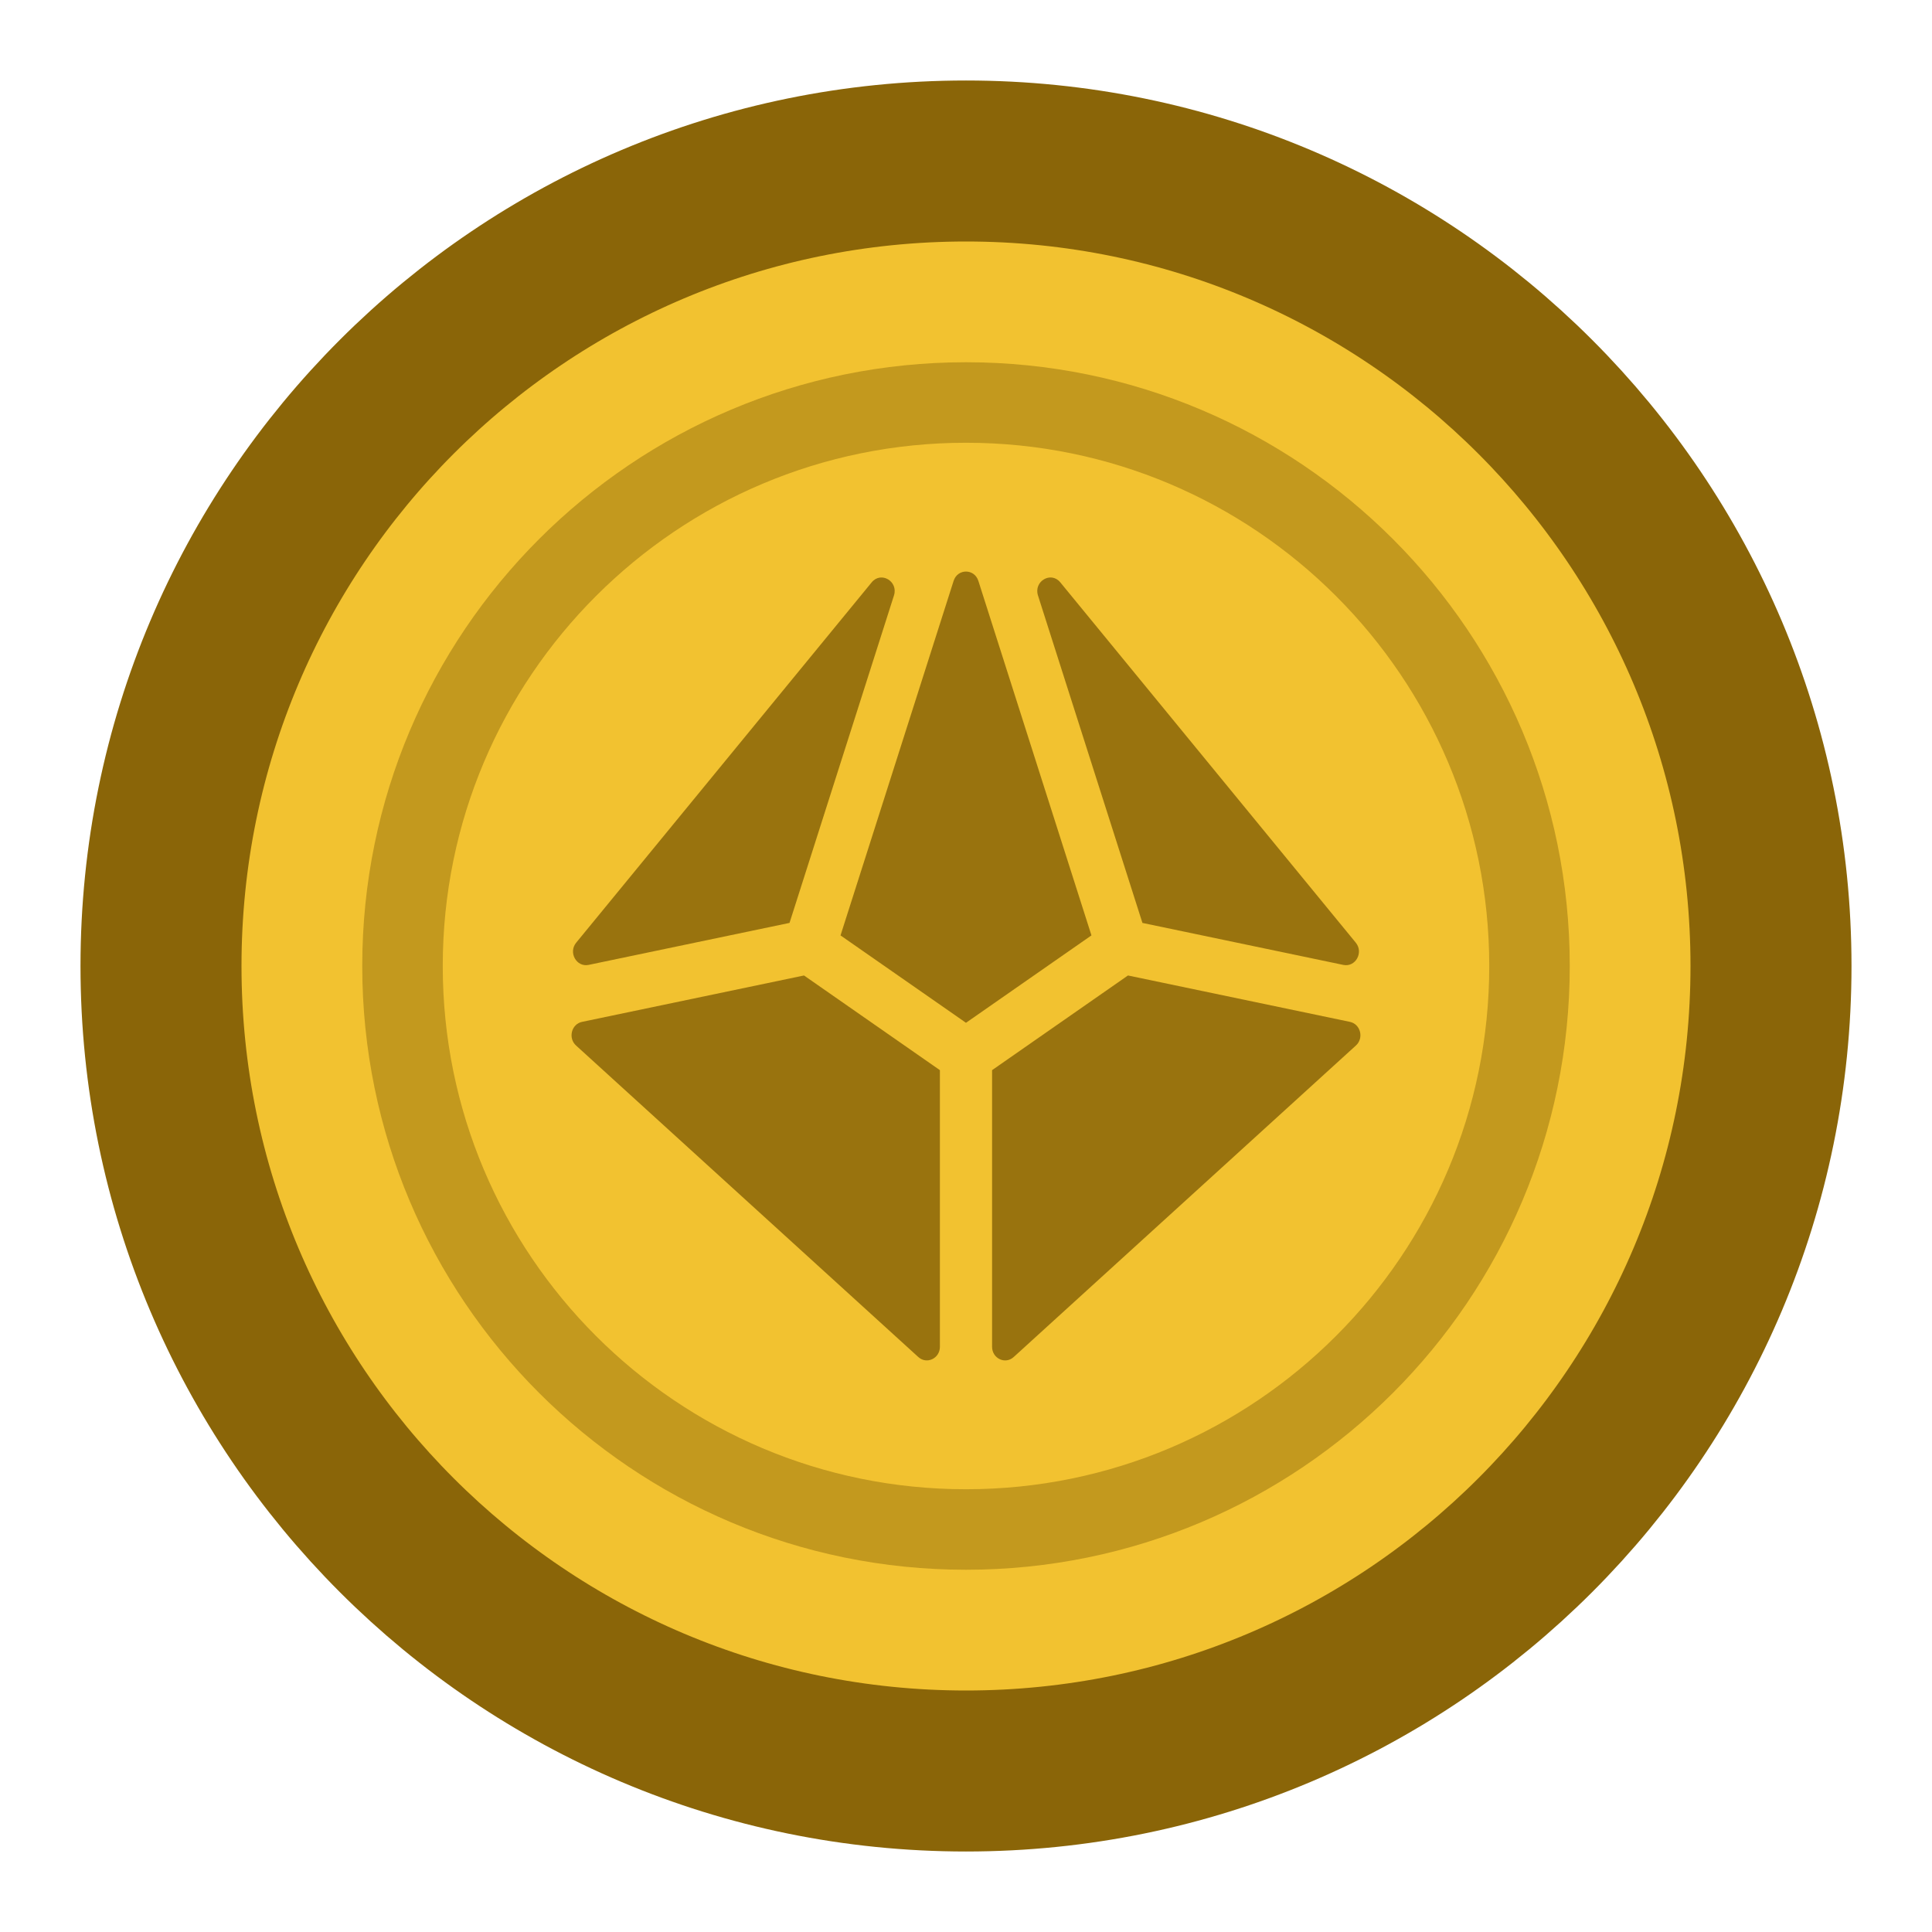
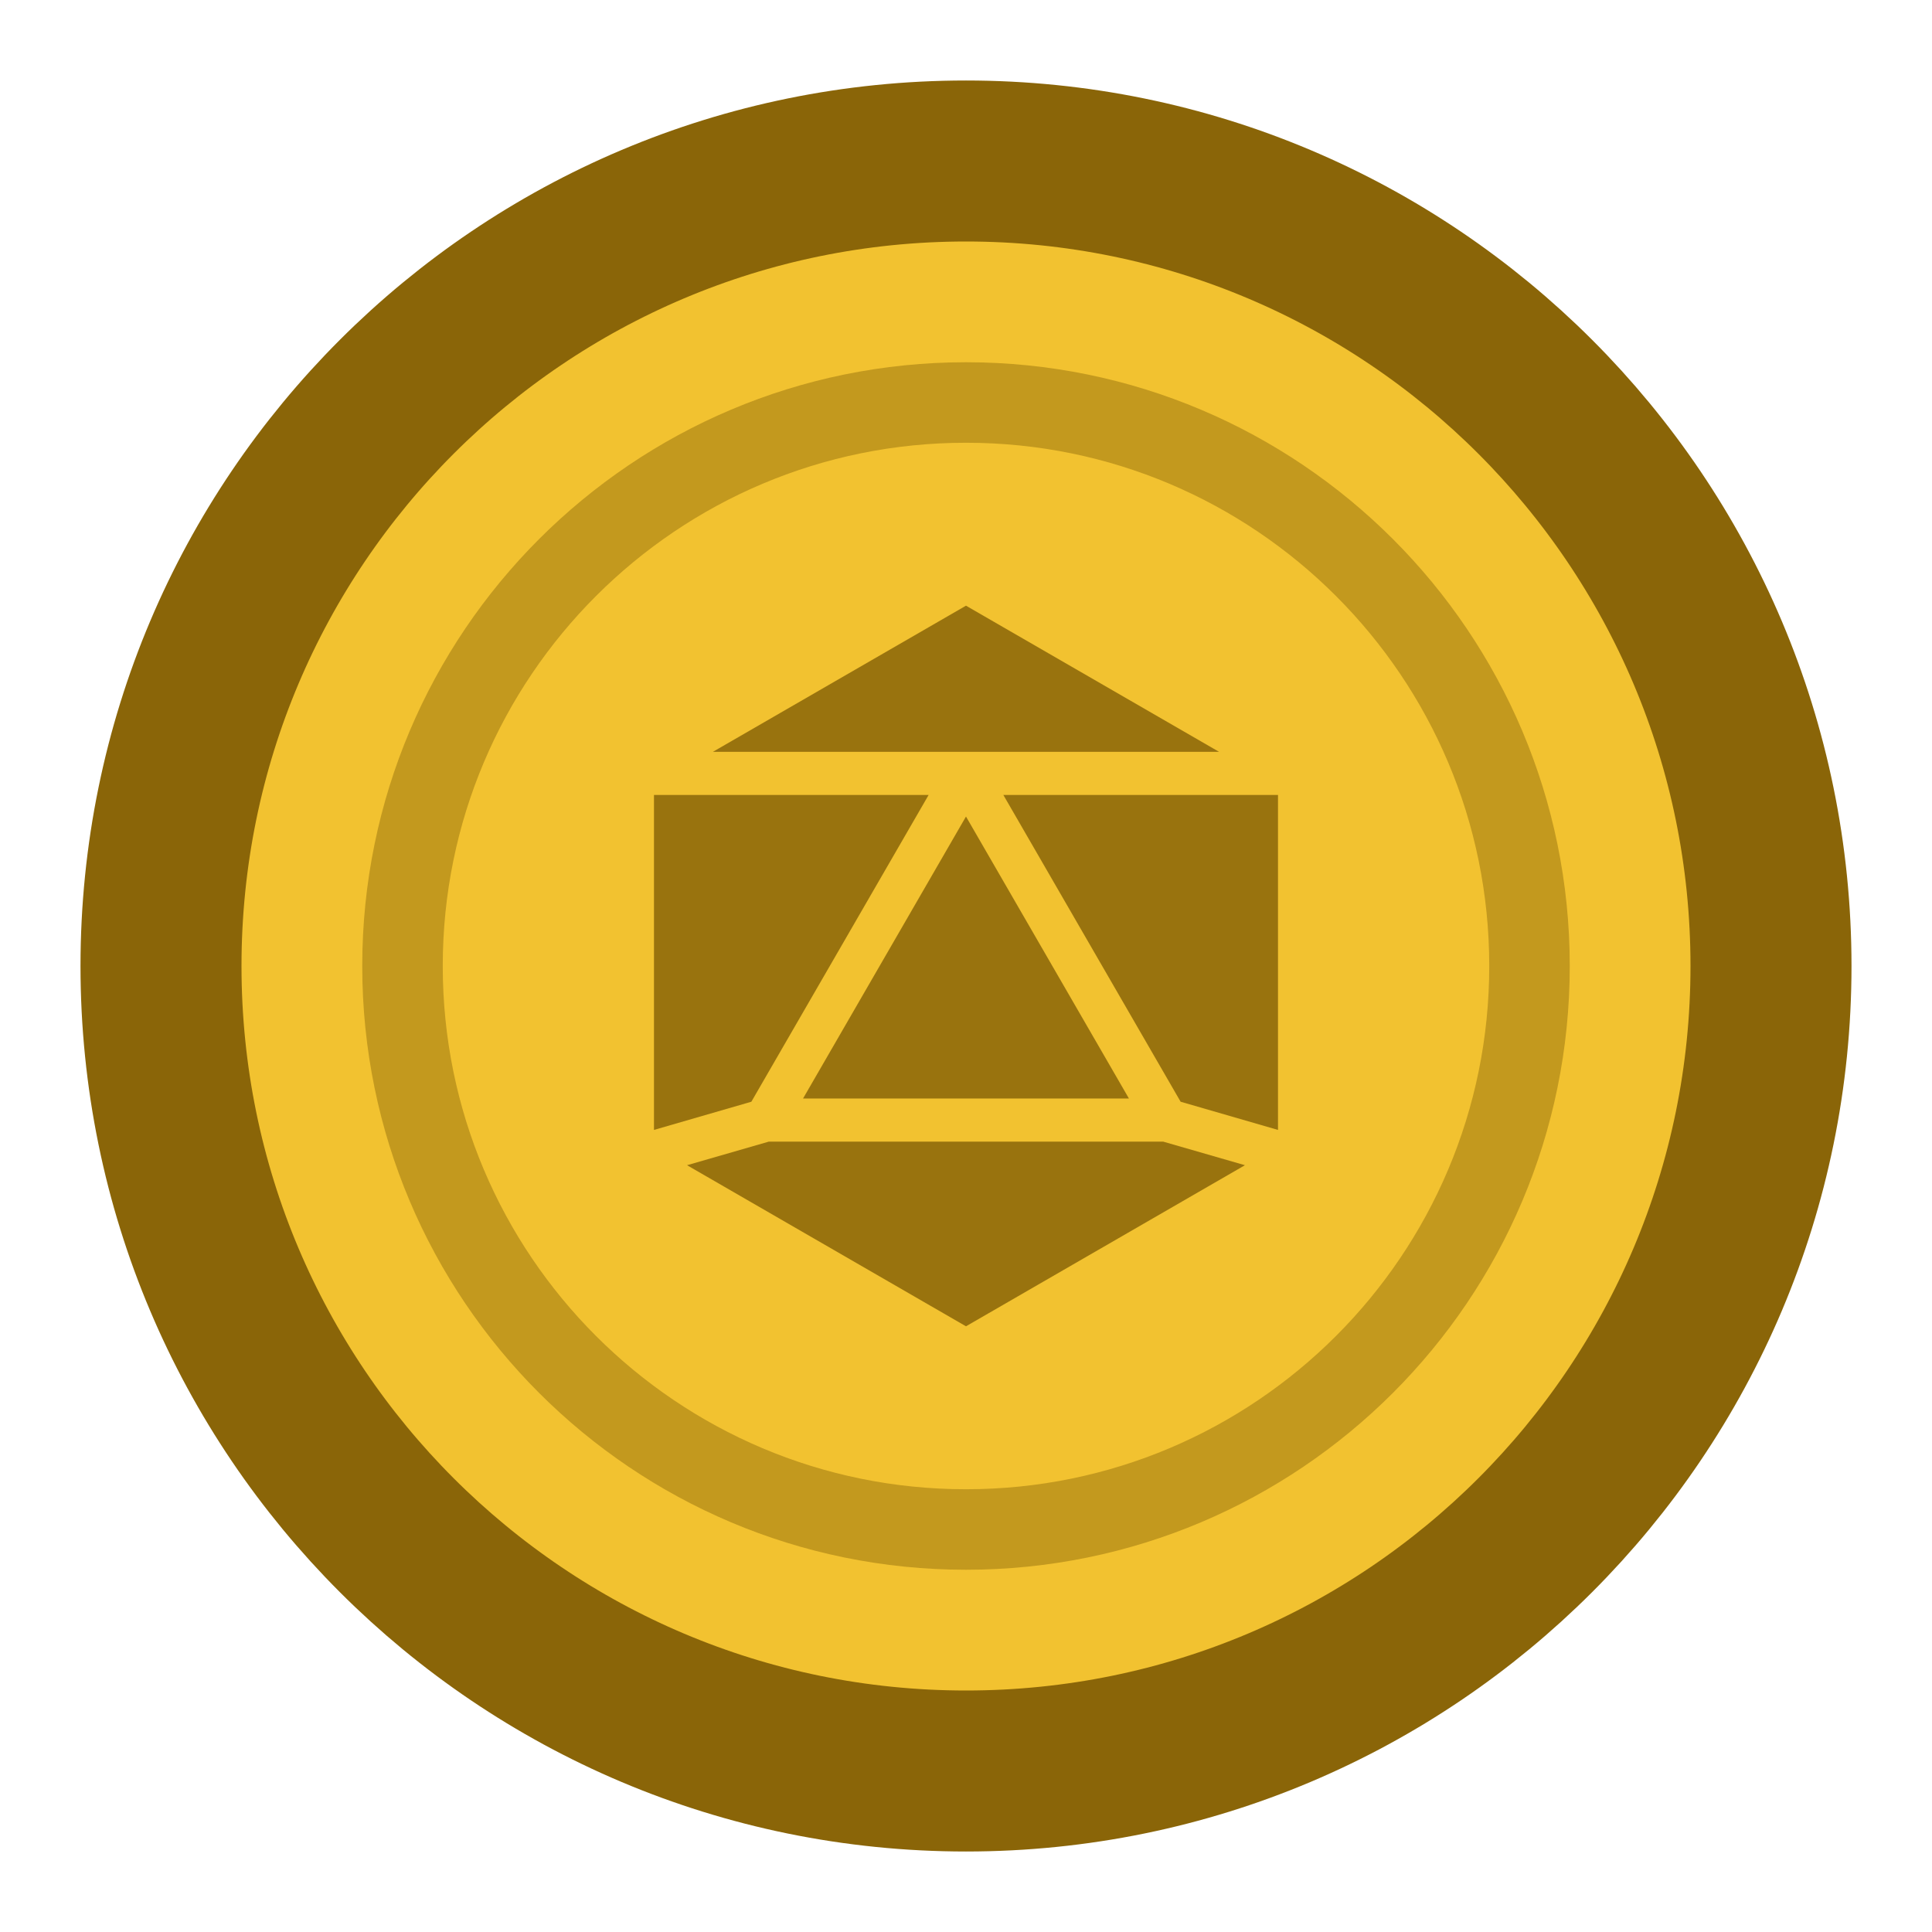
<svg xmlns="http://www.w3.org/2000/svg" width="24" height="24" viewBox="0 0 24 24">
  <circle cx="12" cy="12" r="10" fill="#f2c230" stroke="#8a6508" stroke-width="2" />
  <circle cx="12" cy="12" r="7" fill="none" stroke="#8a6508" stroke-width="1" opacity=".45" />
-   <path transform="translate(7.1 7.1) scale(0.00957)" fill="#8a6508" opacity=".85" d="M22.184 510.575l260.758-54.5 135.559-424.996c5.9-18.4-16.8-31.84-28.9-17.08L6.024 481.736c-10.48 12.76 0.4 32.14 16.16 28.84z m718.853-54.48L1001.795 510.595c15.78 3.3 26.64-16.1 16.18-28.86L634.378 13.98c-12.08-14.74-34.78-1.32-28.92 17.1l135.579 425.016z m-212.978-443.996c-5.14-16.12-26.98-16.12-32.12 0l-146.799 460.216L511.999 585.735l162.859-113.439-146.799-460.196z m482.316 572.435l-288.117-60.219-176.398 122.899v359.057c0 15.18 17.1 23.32 28.04 13.34l444.256-404.396c10.62-9.64 6-27.8-7.78-30.68z m-996.751 0c-13.78 2.88-18.4 21.04-7.8 30.68L450.1 1019.591c10.96 9.96 28.04 1.84 28.04-13.34V647.214l-176.398-122.899L13.624 584.535z" />
+   <path transform="translate(7.1 7.1) scale(0.00957)" fill="#8a6508" opacity=".85" d="M512.0 44.3L840.5 234.0L512.0 234.0L183.5 234.0ZM107.0 290.0L463.5 290.0L233.4 688.2L107.0 724.8ZM917.0 290.0L917.0 724.8L790.6 688.2L560.5 290.0ZM149.9 770.6L256.0 740.0L768.0 740.0L874.1 770.6L512.0 979.7ZM512.0 318.0L723.5 684.0L300.5 684.0Z" />
</svg>
